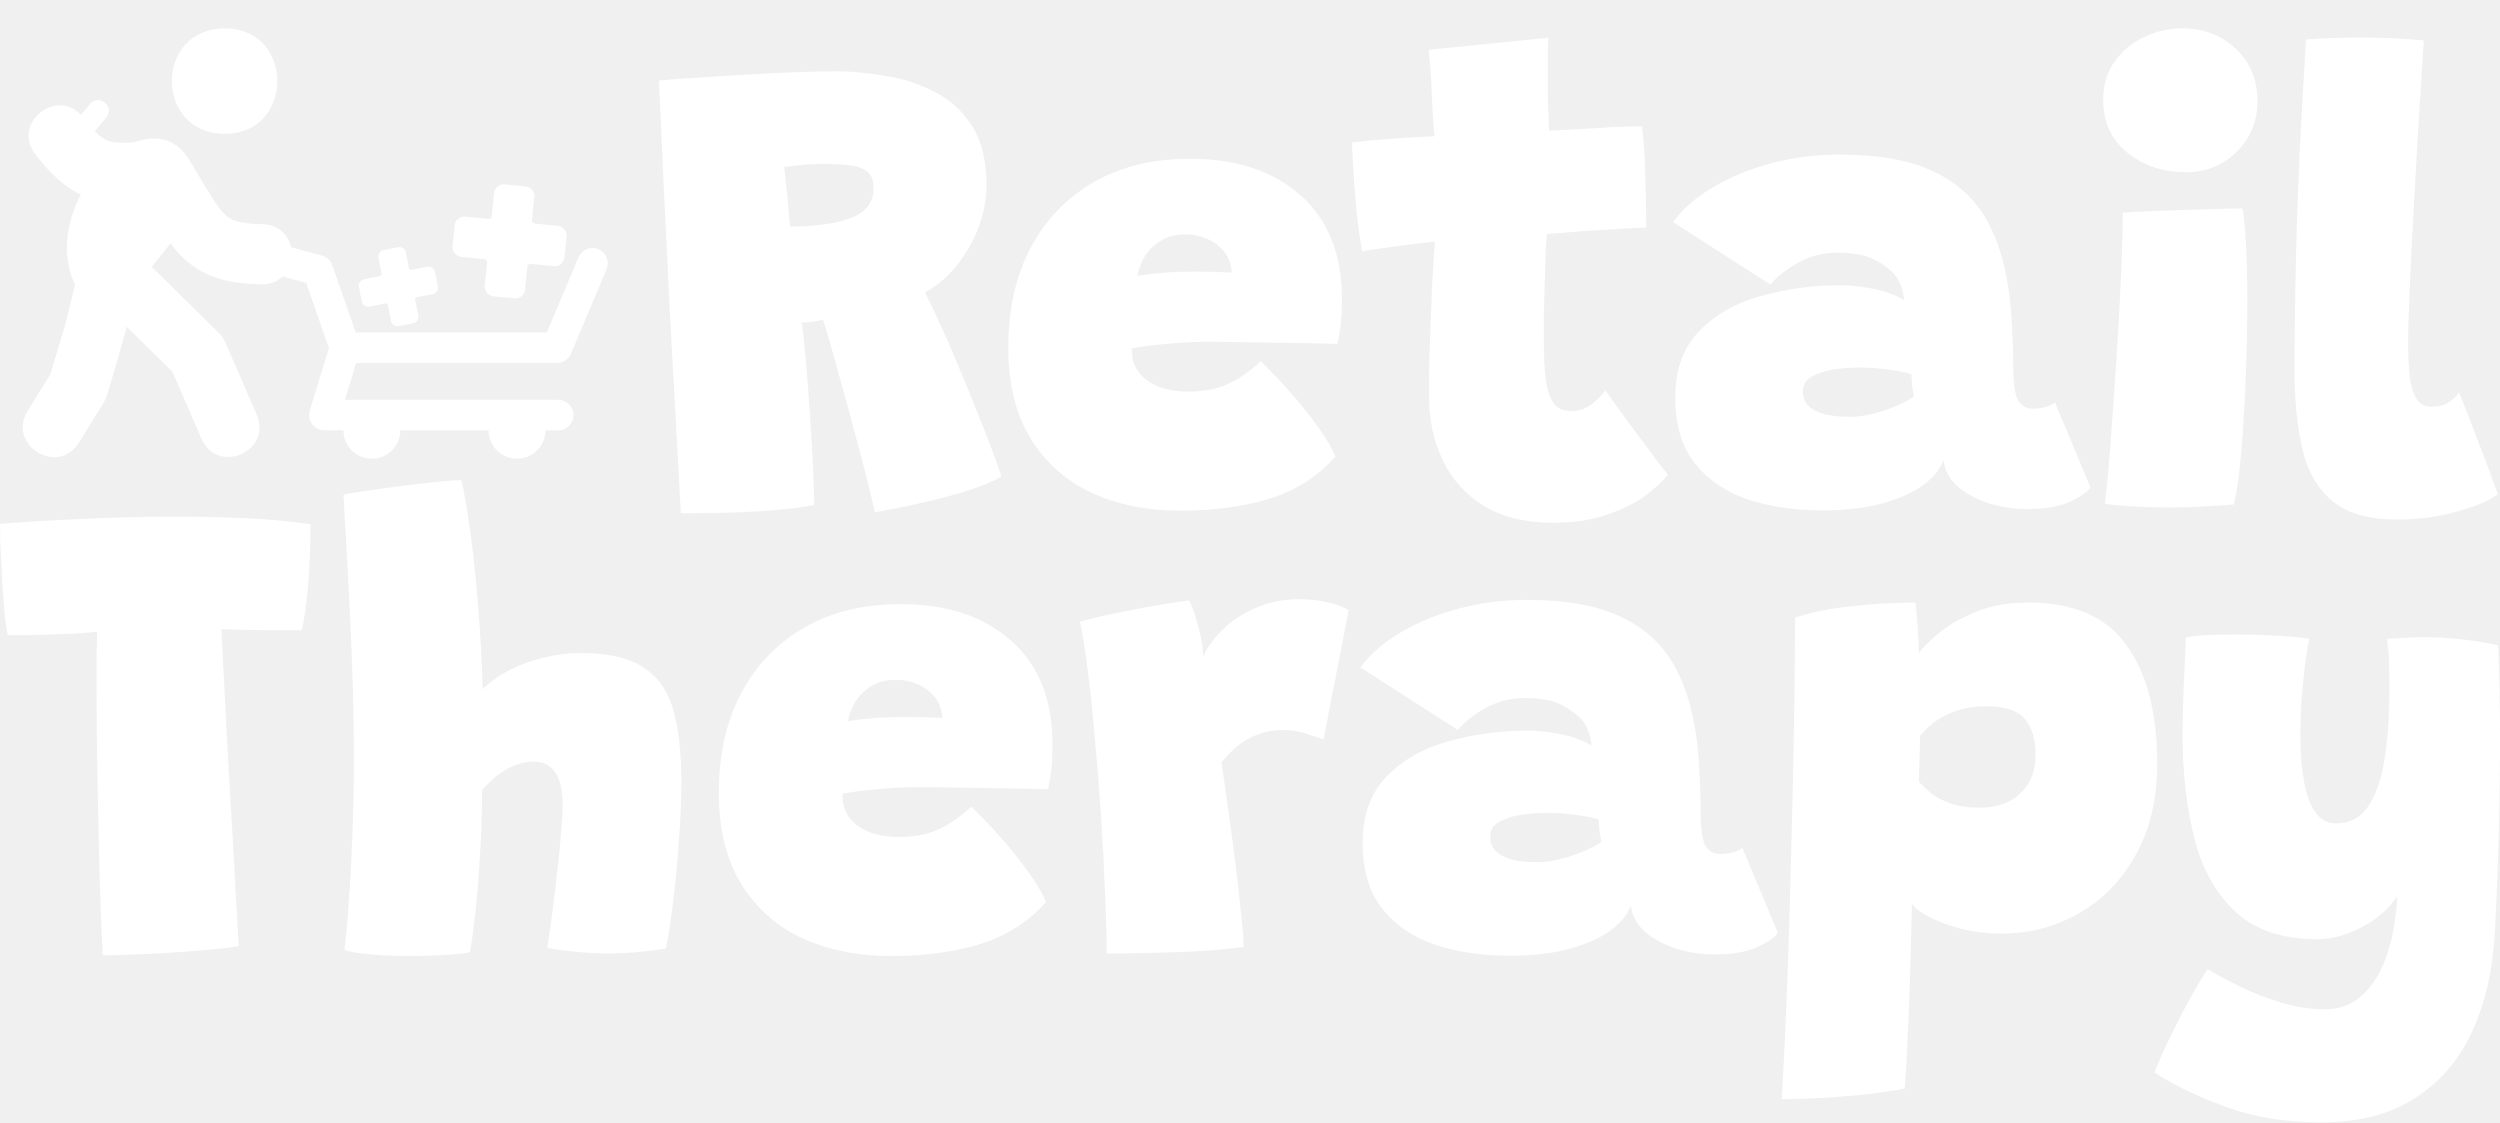
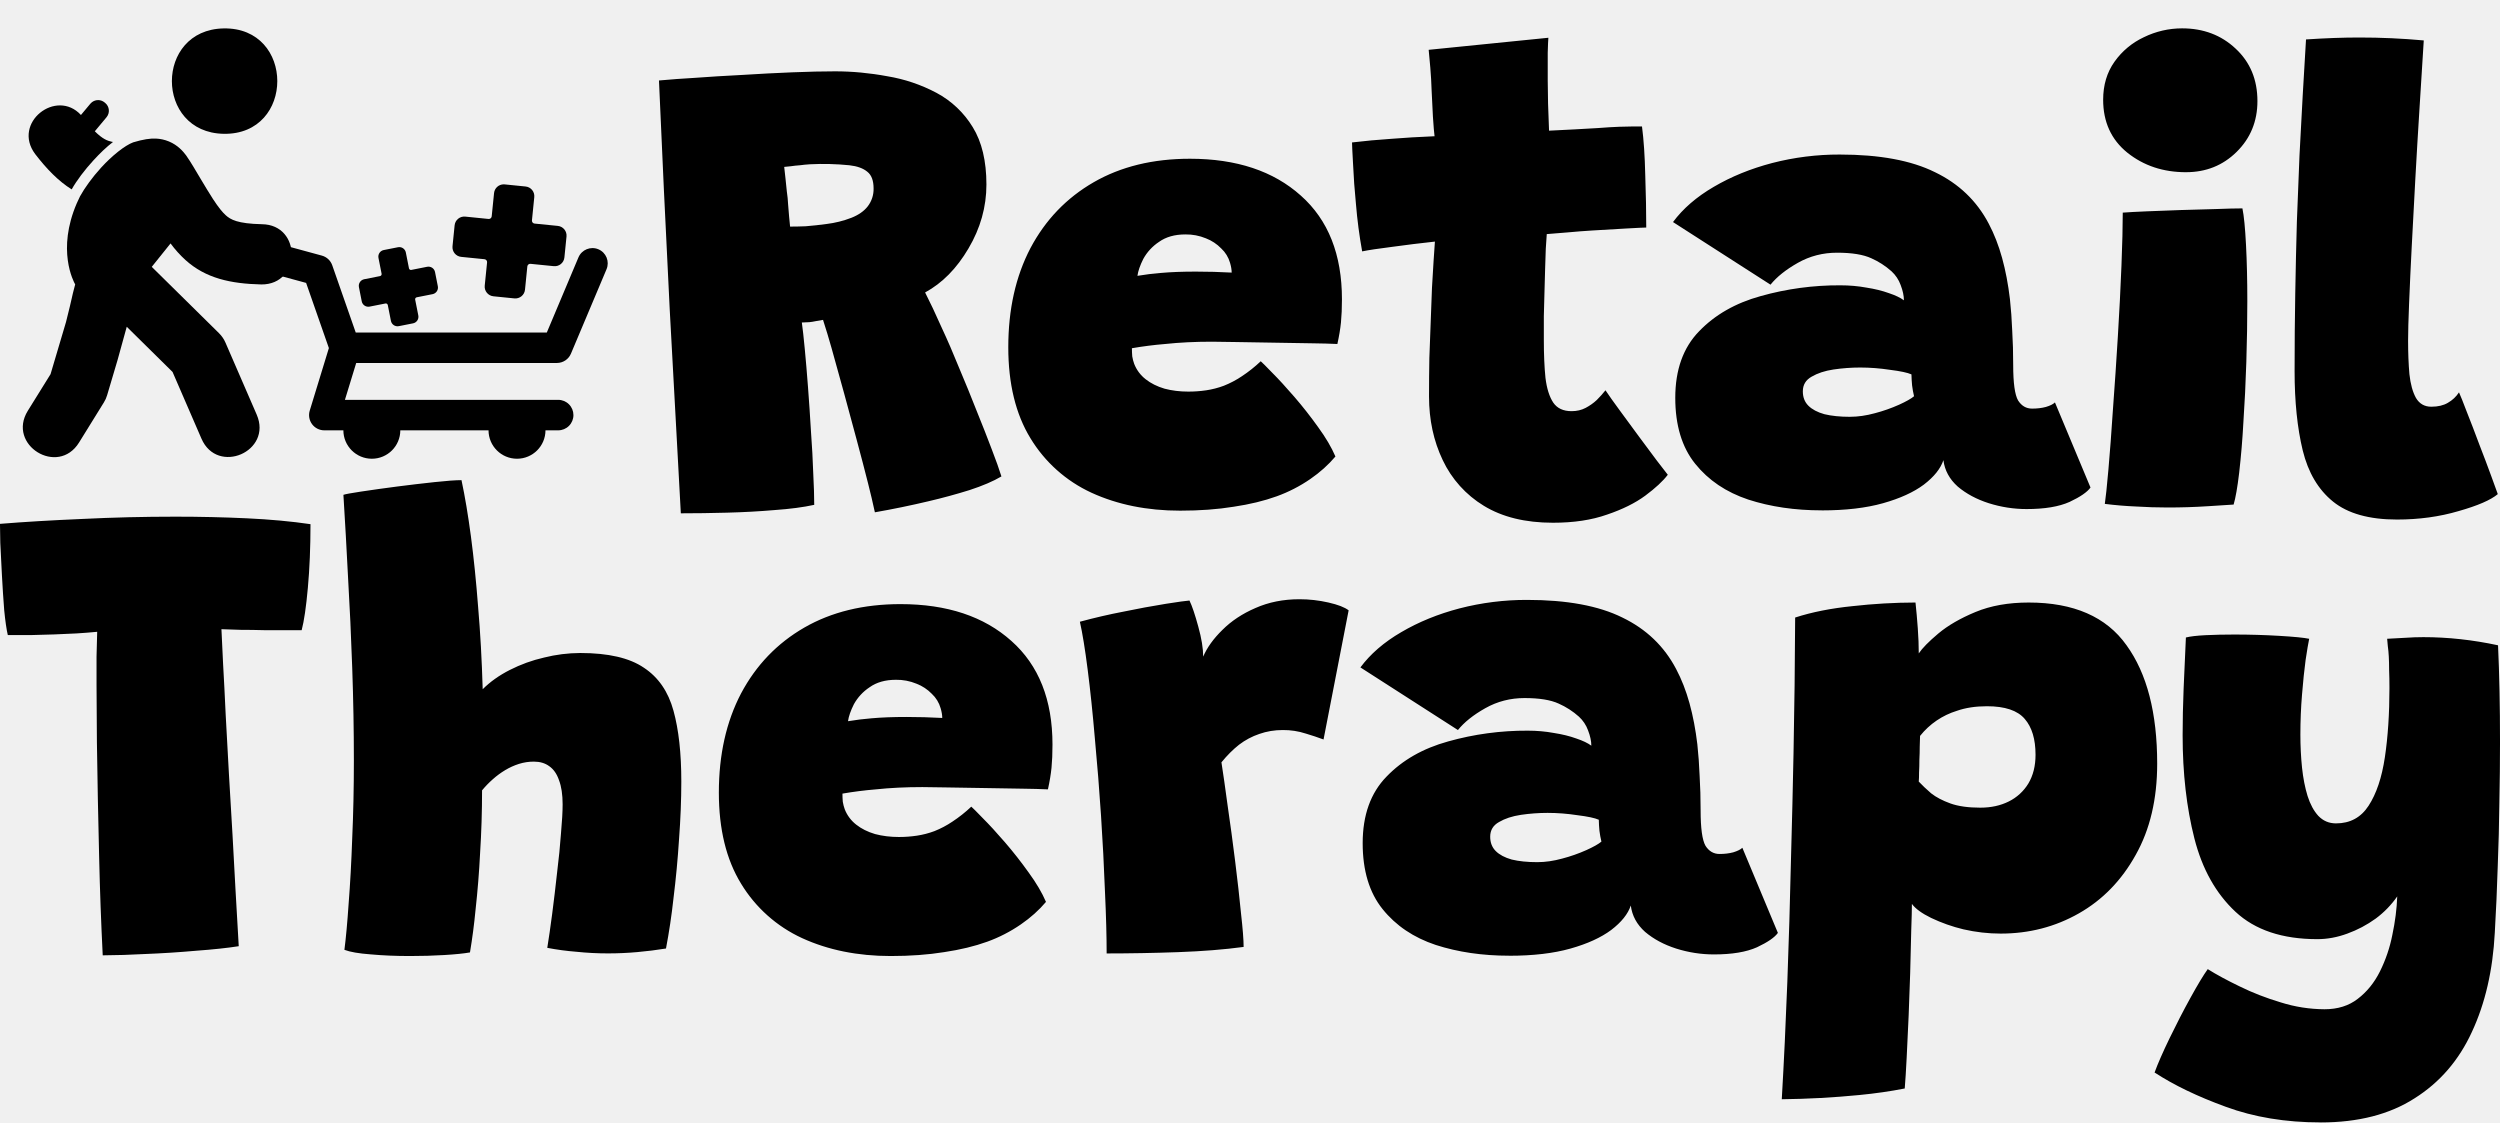
<svg xmlns="http://www.w3.org/2000/svg" width="708.36" height="318.01" version="1.1" viewBox="0 0 187.42 84.139">
-   <g transform="translate(-161.51 -104.88)">
-     <path d="m212.55 143.36q-0.148-2.764-0.367-6.748-0.22-3.986-0.464-8.509l-0.44-9.023a3081.5 3081.5 0 0 0-0.367-8.167 78.729 78.729 0 0 1 2.664-0.196q1.663-0.123 3.57-0.22 1.931-0.122 3.765-0.196 1.834-0.074 3.203-0.074 1.931 0 3.912 0.368a12.055 12.055 0 0 1 3.693 1.246 7.073 7.073 0 0 1 2.714 2.568q1.027 1.661 1.027 4.303 0 2.518-1.345 4.793-1.321 2.249-3.252 3.3 0.562 1.101 1.223 2.592 0.684 1.466 1.345 3.105 0.684 1.614 1.297 3.179 0.635 1.565 1.124 2.861 0.49 1.271 0.733 2.054-0.905 0.538-2.396 1.026-1.491 0.465-3.056 0.832a68.888 68.888 0 0 1-4.035 0.832 60.277 60.277 0 0 0-0.513-2.177q-0.369-1.465-0.856-3.276a548.64 548.64 0 0 0-1.882-6.87 59.047 59.047 0 0 0-0.636-2.103 12.301 12.301 0 0 0-0.562 0.098q-0.221 0.049-0.465 0.074-0.221 0-0.562 0.025 0.097 0.683 0.22 1.98 0.122 1.271 0.244 2.885 0.123 1.615 0.221 3.302 0.122 1.661 0.17 3.13 0.074 1.442 0.074 2.372-1.222 0.269-2.958 0.391-1.712 0.148-3.57 0.196-1.834 0.049-3.471 0.049zm8.193-21.493q0.561 0 1.172-0.025a29.523 29.523 0 0 0 1.565-0.171 7.75 7.75 0 0 0 1.857-0.464q0.808-0.32 1.224-0.856a2.116 2.116 0 0 0 0.44-1.345q0-0.881-0.465-1.247-0.465-0.391-1.345-0.49a19.682 19.682 0 0 0-2.958-0.074 11.071 11.071 0 0 0-0.759 0.074 8.611 8.611 0 0 0-0.684 0.074q-0.294 0.025-0.49 0.049 0.049 0.416 0.098 0.88l0.098 0.953q0.074 0.49 0.097 0.979 0.049 0.464 0.074 0.904 0.048 0.415 0.074 0.758m40.881 17.238q-0.782 0.929-1.882 1.688a11.071 11.071 0 0 1-2.519 1.295q-1.417 0.513-3.227 0.782-1.811 0.295-4.01 0.294-3.716 0-6.651-1.346a10.456 10.456 0 0 1-4.572-4.083q-1.661-2.714-1.662-6.822 0-4.254 1.662-7.433 1.688-3.179 4.743-4.939 3.056-1.76 7.214-1.76 5.233 0 8.313 2.763 3.082 2.737 3.082 7.774 0 0.978-0.074 1.737-0.074 0.733-0.269 1.614a51.666 51.666 0 0 0-1.736-0.049 779.91 779.91 0 0 0-2.958-0.049q-1.614-0.025-2.958-0.049a120.55 120.55 0 0 0-1.76-0.025q-1.882 0-3.497 0.172a28.293 28.293 0 0 0-2.494 0.317q0 0.295 0.025 0.611 0.049 0.295 0.146 0.562a2.706 2.706 0 0 0 0.856 1.15q0.587 0.464 1.417 0.709 0.833 0.221 1.785 0.22 0.686 0 1.346-0.098a6.52 6.52 0 0 0 1.32-0.342 7.135 7.135 0 0 0 1.345-0.709 10.21 10.21 0 0 0 1.418-1.126q0.148 0.123 0.856 0.856 0.733 0.734 1.662 1.81 0.93 1.076 1.785 2.273 0.856 1.175 1.297 2.202zm-14.842-13.546a20.912 20.912 0 0 1 1.784-0.219q1.102-0.098 2.593-0.098a47.975 47.975 0 0 1 2.689 0.074q0-0.32-0.123-0.734a2.337 2.337 0 0 0-0.659-1.075 3.198 3.198 0 0 0-1.149-0.759 3.875 3.875 0 0 0-1.54-0.293q-1.198 0-1.98 0.562a3.617 3.617 0 0 0-1.174 1.272q-0.368 0.733-0.44 1.271m39.758 14.915q-0.54 0.711-1.688 1.565-1.126 0.83-2.861 1.418-1.734 0.613-4.059 0.611-3.105 0-5.183-1.271a7.996 7.996 0 0 1-3.08-3.424q-1.027-2.151-1.027-4.768-1e-3 -1.443 0.025-2.886a815.58 815.58 0 0 1 0.196-5.256q0.074-1.174 0.123-2.054 0.071-0.88 0.097-1.418-1.591 0.172-3.179 0.391-1.566 0.197-2.275 0.343a36.904 36.904 0 0 1-0.465-3.545 55.356 55.356 0 0 1-0.22-3.057q-0.074-1.295-0.074-1.565 1.444-0.172 2.91-0.269 1.491-0.122 3.277-0.196-0.049-0.342-0.123-1.466a121.78 121.78 0 0 0-0.098-1.98q-0.025-0.83-0.097-1.688-0.074-0.88-0.123-1.345l8.974-0.904q-0.025 0.244-0.049 1.124v2.102q0 0.757 0.025 1.71 0.026 0.955 0.074 2.03 0.856-0.049 1.931-0.098 1.101-0.071 1.712-0.097 0.953-0.074 1.614-0.098 0.684-0.025 1.1-0.025h0.611q0.196 1.493 0.245 3.668 0.074 2.177 0.074 3.912-0.245 0-1.541 0.074t-2.518 0.148q-0.83 0.049-1.882 0.146-1.028 0.074-1.517 0.123-0.025 0.439-0.074 1.1-0.025 0.661-0.049 1.491l-0.048 1.736-0.049 1.834v1.76q0 1.663 0.123 2.861 0.148 1.199 0.587 1.857 0.44 0.636 1.369 0.636 0.587 0 1.052-0.244 0.465-0.246 0.832-0.587a8.611 8.611 0 0 0 0.659-0.734q0.391 0.587 1.076 1.517l1.418 1.931q0.758 1.001 1.345 1.808 0.61 0.784 0.832 1.076zm11.54 2.666q-3.008 0-5.501-0.807-2.495-0.832-3.986-2.69-1.491-1.859-1.49-4.939 0-3.153 1.784-4.987 1.786-1.859 4.622-2.641a21.65 21.65 0 0 1 5.966-0.807q1.028 0 1.956 0.171 0.953 0.148 1.688 0.416 0.733 0.244 1.124 0.538 0-0.514-0.245-1.149a2.583 2.583 0 0 0-0.684-1.027 5.782 5.782 0 0 0-1.516-0.978q-0.904-0.416-2.567-0.416-1.591 0-2.935 0.758-1.343 0.759-2.054 1.639l-7.309-4.694q1.124-1.516 3.056-2.641 1.956-1.149 4.377-1.785a20.051 20.051 0 0 1 5.062-0.636q4.475 0 7.14 1.321 2.688 1.295 4.035 3.863 0.609 1.15 1.001 2.567 0.391 1.42 0.587 3.082 0.123 1.124 0.172 2.372 0.074 1.222 0.073 2.567 0 2.03 0.367 2.664 0.391 0.613 1.052 0.611 0.562 0 1.027-0.123 0.488-0.145 0.684-0.341l2.666 6.381q-0.368 0.514-1.565 1.076-1.199 0.539-3.228 0.538-1.442 0-2.837-0.44-1.369-0.439-2.322-1.246-0.929-0.83-1.076-1.98-0.317 0.953-1.466 1.833-1.149 0.856-3.057 1.394-1.908 0.538-4.597 0.539m2.128-7.018q0.88 0 1.857-0.268a11.686 11.686 0 0 0 1.81-0.636q0.807-0.367 1.124-0.636a7.381 7.381 0 0 1-0.146-0.807 11.071 11.071 0 0 1-0.049-0.832q-0.439-0.196-1.613-0.342a14.762 14.762 0 0 0-2.227-0.172q-1.001 0-2.004 0.148-0.978 0.148-1.639 0.538-0.659 0.368-0.659 1.101 0 0.662 0.415 1.075 0.416 0.417 1.198 0.636 0.808 0.197 1.931 0.197m28.755 6.578q-0.442 0.025-1.907 0.123a45.515 45.515 0 0 1-3.082 0.097q-1.126 0-2.324-0.074a28.293 28.293 0 0 1-2.347-0.196q0.098-0.635 0.269-2.567 0.171-1.931 0.342-4.548 0.197-2.639 0.367-5.452 0.172-2.812 0.269-5.282 0.098-2.469 0.098-3.986 0.635-0.049 1.808-0.098 1.198-0.048 2.568-0.097a164.84 164.84 0 0 1 2.615-0.074q1.247-0.049 1.98-0.049 0.172 0.833 0.269 2.74 0.098 1.882 0.098 4.206 0 2.202-0.074 4.572-0.074 2.347-0.221 4.523a62.737 62.737 0 0 1-0.317 3.79q-0.196 1.639-0.415 2.372m-3.57-24.915q-2.567 0-4.401-1.468-1.808-1.466-1.81-3.961 0-1.662 0.856-2.861a5.597 5.597 0 0 1 2.2-1.833 6.52 6.52 0 0 1 2.861-0.662q2.396 0 4.01 1.516 1.639 1.517 1.639 3.936 0 2.275-1.565 3.815-1.541 1.517-3.79 1.517m23.375 24.133q-0.784 0.661-2.934 1.272-2.153 0.635-4.622 0.635-3.13 0-4.793-1.345-1.663-1.345-2.275-3.838-0.61-2.518-0.61-5.942 0-3.008 0.049-5.795 0.048-2.812 0.122-5.404 0.098-2.592 0.196-4.964 0.122-2.396 0.245-4.572 0.122-2.177 0.244-4.133 2.177-0.145 3.986-0.145a52.896 52.896 0 0 1 4.842 0.219q-0.148 2.396-0.319 5.087a638.44 638.44 0 0 0-0.317 5.355q-0.148 2.664-0.269 5.061a387.49 387.49 0 0 0-0.196 4.23q-0.074 1.81-0.074 2.763 0 1.394 0.098 2.518 0.123 1.124 0.49 1.785 0.391 0.661 1.149 0.661 0.758 0 1.247-0.294 0.513-0.293 0.832-0.782 0.17 0.369 0.587 1.468 0.439 1.1 0.929 2.421 0.513 1.32 0.905 2.396 0.391 1.052 0.488 1.345m-186.67 10.566q-0.148-0.637-0.269-1.859-0.098-1.247-0.171-2.616a292.77 292.77 0 0 1-0.123-2.446q-0.023-1.075-0.023-1.417 2.712-0.221 6.162-0.368 3.447-0.171 6.993-0.171 2.738 0 5.355 0.123 2.616 0.122 4.768 0.44 0 2.591-0.197 4.767-0.194 2.153-0.464 3.179h-2.837q-0.88-0.025-1.734-0.025-0.832-0.025-1.444-0.048 0.049 0.905 0.123 2.592 0.098 1.687 0.196 3.838 0.122 2.128 0.245 4.475 0.148 2.322 0.268 4.548 0.123 2.225 0.221 4.059 0.097 1.808 0.17 2.958 0.073 1.15 0.074 1.295-1.247 0.197-3.203 0.342a77.499 77.499 0 0 1-3.863 0.246 63.967 63.967 0 0 1-3.131 0.097 268.17 268.17 0 0 1-0.268-7.335l-0.098-4.401a426.86 426.86 0 0 1-0.098-8.509v-2.153q0.025-1.027 0.049-1.857-0.757 0.074-1.565 0.123-0.807 0.025-1.662 0.074l-1.712 0.048zm34.647 23.791q-0.684 0.122-1.931 0.196-1.222 0.074-2.567 0.074-1.588 0-2.934-0.123-1.346-0.098-1.98-0.342 0.171-1.321 0.317-3.473 0.172-2.176 0.269-4.914 0.123-2.763 0.123-5.794 0-3.4-0.123-6.945a281.7 281.7 0 0 0-0.319-6.895 537.57 537.57 0 0 0-0.342-6.089q0.197-0.074 1.32-0.244a131.62 131.62 0 0 1 5.502-0.709q1.369-0.148 2.03-0.148 0.391 1.833 0.709 4.23 0.317 2.397 0.538 5.281 0.246 2.86 0.343 6.163 0.83-0.832 2.03-1.443a11.071 11.071 0 0 1 2.566-0.93 11.317 11.317 0 0 1 2.715-0.342q3.154 0 4.768 1.1 1.636 1.076 2.224 3.228 0.587 2.127 0.587 5.306 0 2.03-0.171 4.329a73.808 73.808 0 0 1-0.416 4.425 47.975 47.975 0 0 1-0.562 3.765q-1.052 0.172-2.151 0.269-1.1 0.098-2.201 0.098-1.198 0-2.372-0.123a19.682 19.682 0 0 1-2.176-0.293q0.172-1.053 0.367-2.544 0.197-1.516 0.367-3.08 0.197-1.589 0.294-2.958 0.123-1.369 0.123-2.177 0-1.099-0.271-1.808-0.242-0.71-0.733-1.052-0.464-0.342-1.149-0.342a3.69 3.69 0 0 0-1.124 0.171q-0.539 0.172-1.027 0.465a6.151 6.151 0 0 0-0.929 0.684 7.381 7.381 0 0 0-0.807 0.832q0 2.396-0.148 4.719a70.118 70.118 0 0 1-0.342 4.255 45.515 45.515 0 0 1-0.416 3.179m43.182-3.79q-0.782 0.929-1.882 1.687a11.071 11.071 0 0 1-2.519 1.297q-1.418 0.513-3.228 0.782-1.808 0.293-4.01 0.293-3.716 0-6.65-1.345a10.456 10.456 0 0 1-4.572-4.084q-1.663-2.714-1.663-6.821 0-4.255 1.663-7.434 1.688-3.177 4.743-4.939 3.056-1.759 7.213-1.759 5.232 0 8.313 2.762 3.082 2.738 3.08 7.776 0 0.978-0.074 1.736-0.074 0.734-0.268 1.614a51.666 51.666 0 0 0-1.736-0.049q-1.321-0.025-2.958-0.049-1.614-0.025-2.96-0.048a120.55 120.55 0 0 0-1.759-0.025q-1.883 0-3.497 0.172a28.293 28.293 0 0 0-2.494 0.317q-1e-3 0.293 0.025 0.611 0.049 0.293 0.146 0.562a2.706 2.706 0 0 0 0.855 1.149q0.587 0.465 1.418 0.71 0.83 0.22 1.785 0.22 0.685 0 1.345-0.098a6.52 6.52 0 0 0 1.321-0.342 7.135 7.135 0 0 0 1.345-0.71 10.21 10.21 0 0 0 1.418-1.124q0.148 0.122 0.856 0.856 0.733 0.732 1.662 1.808 0.93 1.078 1.785 2.275 0.856 1.174 1.297 2.201m-14.842-13.546a20.912 20.912 0 0 1 1.784-0.22q1.102-0.098 2.592-0.098a47.975 47.975 0 0 1 2.69 0.074q0-0.317-0.123-0.733a2.337 2.337 0 0 0-0.659-1.076 3.198 3.198 0 0 0-1.149-0.758 3.875 3.875 0 0 0-1.541-0.294q-1.198 0-1.98 0.563a3.617 3.617 0 0 0-1.174 1.271q-0.367 0.733-0.439 1.272m26.626-4.842q0.44-1.026 1.443-2.005 1.003-1.003 2.47-1.637 1.491-0.661 3.3-0.661 1.1 0 2.176 0.245 1.076 0.244 1.516 0.587l-1.882 9.682a20.912 20.912 0 0 0-1.32-0.44 5.413 5.413 0 0 0-1.737-0.268q-0.929 0-1.759 0.293a5.29 5.29 0 0 0-1.517 0.807q-0.684 0.539-1.321 1.32 0.196 1.249 0.465 3.252 0.294 2.005 0.562 4.158 0.269 2.149 0.44 3.912 0.196 1.734 0.196 2.518-2.177 0.294-4.914 0.391-2.737 0.097-5.355 0.098 0-1.907-0.123-4.574a206.66 206.66 0 0 0-0.758-11.517q-0.244-2.86-0.538-5.159-0.295-2.321-0.587-3.618a44.285 44.285 0 0 1 3.276-0.759 71.348 71.348 0 0 1 3.179-0.587q1.395-0.219 1.76-0.244 0.295 0.61 0.661 1.956 0.367 1.32 0.367 2.249m22.936 22.422q-3.006 0-5.502-0.807-2.494-0.83-3.986-2.689-1.491-1.857-1.491-4.939 0-3.154 1.785-4.988 1.785-1.857 4.622-2.641a21.65 21.65 0 0 1 5.966-0.807q1.026 0 1.956 0.172 0.953 0.148 1.687 0.415 0.734 0.246 1.126 0.539 0-0.514-0.246-1.149a2.583 2.583 0 0 0-0.684-1.027 5.782 5.782 0 0 0-1.516-0.978q-0.904-0.417-2.567-0.416-1.588 0-2.934 0.758-1.347 0.758-2.054 1.639l-7.311-4.695q1.126-1.516 3.057-2.64 1.956-1.15 4.376-1.785a20.051 20.051 0 0 1 5.062-0.636q4.475 0 7.14 1.32 2.689 1.297 4.035 3.863 0.61 1.15 1.003 2.568 0.39 1.417 0.587 3.08 0.122 1.124 0.171 2.372 0.074 1.223 0.074 2.567 0 2.03 0.367 2.666 0.391 0.611 1.05 0.611 0.562 0 1.027-0.123 0.488-0.148 0.685-0.342l2.664 6.382q-0.367 0.513-1.565 1.076-1.199 0.538-3.228 0.538-1.442 0-2.836-0.44-1.369-0.439-2.324-1.247-0.929-0.83-1.075-1.98-0.317 0.955-1.468 1.834-1.149 0.856-3.056 1.394-1.908 0.539-4.597 0.538m2.127-7.017q0.88 0 1.857-0.269a11.686 11.686 0 0 0 1.811-0.636q0.807-0.365 1.124-0.635a7.381 7.381 0 0 1-0.148-0.807 11.071 11.071 0 0 1-0.048-0.832q-0.44-0.197-1.614-0.342a14.762 14.762 0 0 0-2.225-0.172q-1.001 0-2.005 0.148-0.978 0.148-1.637 0.538-0.661 0.368-0.661 1.1 0 0.661 0.416 1.076t1.198 0.636q0.806 0.196 1.931 0.196m18.314 17.776q0.244-4.206 0.416-8.778 0.17-4.574 0.268-8.973 0.123-4.426 0.197-8.193a647.05 647.05 0 0 0 0.122-10.171q1.882-0.611 4.303-0.855a43.055 43.055 0 0 1 4.719-0.271q0.098 0.907 0.172 1.933 0.073 1.003 0.073 1.882 0.391-0.586 1.466-1.491 1.078-0.904 2.788-1.614 1.712-0.709 3.986-0.709 5.062 0 7.335 3.203 2.299 3.177 2.299 8.876 0 3.986-1.614 6.846-1.588 2.861-4.255 4.377-2.664 1.517-5.868 1.517-1.393 0-2.788-0.319a12.301 12.301 0 0 1-2.421-0.855q-1.05-0.514-1.443-1.052 0 0.636-0.049 1.98a281.7 281.7 0 0 1-0.194 6.382q-0.074 1.71-0.148 3.154-0.074 1.466-0.146 2.322-1.613 0.317-3.399 0.49a67.658 67.658 0 0 1-5.819 0.317m14.891-21.86q1.197 0 2.127-0.464a3.567 3.567 0 0 0 1.468-1.346q0.538-0.904 0.538-2.151 0-1.76-0.807-2.689-0.807-0.953-2.837-0.953-1.271 0-2.25 0.342a5.659 5.659 0 0 0-2.763 1.882q1e-3 0.319-0.025 0.807 1e-3 0.465-0.025 0.978 1e-3 0.514-0.025 0.955 1e-3 0.44-0.023 0.684 0.391 0.416 0.929 0.881 0.562 0.44 1.443 0.758 0.881 0.317 2.25 0.317m25.502 23.595q-3.936 0-7.115-1.174-3.155-1.148-5.33-2.567 0.367-1.003 1.124-2.567 0.758-1.565 1.565-3.032 0.808-1.468 1.297-2.151 0.979 0.613 2.396 1.297 1.442 0.709 3.08 1.198a11.071 11.071 0 0 0 3.277 0.513q1.491 0 2.494-0.782 1.027-0.781 1.663-2.054a10.825 10.825 0 0 0 0.929-2.738q0.317-1.491 0.367-2.885a7.135 7.135 0 0 1-1.614 1.662 8.611 8.611 0 0 1-2.127 1.126q-1.126 0.416-2.25 0.416-3.936 0-6.137-2.054-2.201-2.054-3.08-5.501-0.881-3.473-0.881-7.726 0-1.663 0.074-3.497 0.074-1.834 0.171-3.838 0.49-0.123 1.468-0.172 1.003-0.049 2.176-0.049 1.71 1e-3 3.35 0.098 1.661 0.098 2.249 0.221-0.098 0.464-0.268 1.588-0.148 1.101-0.269 2.592-0.123 1.466-0.123 3.008 0 1.272 0.123 2.47 0.123 1.174 0.416 2.127 0.294 0.93 0.807 1.492 0.539 0.561 1.32 0.562 1.589 0 2.446-1.321 0.88-1.345 1.223-3.642 0.342-2.298 0.342-5.184 0-0.758-0.025-1.345 0-0.587-0.025-1.027a8.611 8.611 0 0 0-0.074-0.782 17.222 17.222 0 0 0-0.048-0.539 44.285 44.285 0 0 1 1.369-0.074q0.685-0.048 1.346-0.048 2.763 0 5.598 0.611 0.148 3.228 0.148 7.261 0 2.177-0.049 4.548-0.025 2.348-0.123 4.793-0.074 2.446-0.219 4.939-0.221 4.232-1.712 7.434-1.466 3.202-4.303 4.988-2.812 1.808-7.043 1.808" fill="#fff" stroke-width="1.23" />
-     <g transform="matrix(1.1419 0 0 1.1419 -23.164 -19.765)">
-       <path d="m176.4 111.02c4.701-0.092 4.706 7.005 5e-3 6.92-4.527-0.082-4.532-6.831-5e-3 -6.92m-4.42 7.231c0.252 0.012 0.539 0.065 0.837 0.188 0.59 0.246 0.941 0.663 1.126 0.913 0.332 0.475 0.619 0.98 0.916 1.479 0.328 0.55 0.595 0.996 0.852 1.394 0.36 0.551 0.615 0.861 0.837 1.06 0.315 0.283 0.763 0.551 2.369 0.587 2.632 0.027 2.596 3.977-0.037 3.955-2.021-0.048-3.647-0.403-4.977-1.602-0.363-0.33-0.692-0.696-0.982-1.091l-1.234 1.538 1.17 1.155 2.005 1.977 1.239 1.224c0.18 0.177 0.324 0.388 0.424 0.62l2.052 4.73c1.046 2.417-2.582 3.989-3.629 1.572l-1.897-4.377-3.008-2.967-0.603 2.182-0.685 2.308c-0.049 0.171-0.121 0.33-0.215 0.48l-1.63 2.632c-1.39 2.239-4.752 0.154-3.362-2.088l1.492-2.402 1.014-3.42c0.48-1.896 0.317-1.402 0.603-2.473-0.119-0.207-1.365-2.534 0.389-5.931 0.378-0.736 0.85-1.419 1.405-2.032 0.442-0.48 1.129-1.111 1.968-1.351 0.668-0.205 1.164-0.282 1.56-0.26z" fill="#fff" fill-rule="evenodd" stroke-width="1.23" />
-       <path d="m186.92 125.57 0.935-0.185c0.238-0.047 0.469 0.108 0.516 0.346l0.205 1.039c0.014 0.071 0.083 0.117 0.154 0.103l1.039-0.205c0.238-0.047 0.469 0.108 0.516 0.346l0.185 0.935c0.047 0.238-0.108 0.469-0.346 0.516l-1.039 0.205c-0.071 0.014-0.117 0.083-0.103 0.154l0.206 1.04c0.047 0.238-0.108 0.469-0.346 0.516l-0.935 0.185c-0.238 0.047-0.469-0.108-0.516-0.346l-0.206-1.04c-0.014-0.071-0.083-0.117-0.154-0.103l-1.04 0.206c-0.238 0.047-0.469-0.108-0.516-0.346l-0.185-0.935c-0.047-0.238 0.108-0.469 0.346-0.516l1.04-0.206c0.071-0.014 0.117-0.083 0.103-0.154l-0.205-1.039c-0.047-0.238 0.108-0.469 0.346-0.516z" fill="#fff" stroke-width=".209" />
-       <path d="m194.86 121.26 1.375 0.138c0.35 0.035 0.606 0.348 0.57 0.698l-0.154 1.528c-0.01 0.104 0.066 0.197 0.17 0.208l1.528 0.154c0.35 0.035 0.606 0.348 0.57 0.698l-0.138 1.375c-0.035 0.35-0.348 0.606-0.698 0.57l-1.528-0.154c-0.104-0.01-0.197 0.066-0.208 0.17l-0.154 1.529c-0.035 0.35-0.348 0.606-0.698 0.57l-1.375-0.138c-0.35-0.035-0.606-0.348-0.57-0.698l0.154-1.529c0.01-0.104-0.066-0.197-0.17-0.208l-1.529-0.154c-0.35-0.035-0.606-0.348-0.57-0.698l0.138-1.375c0.035-0.35 0.348-0.606 0.698-0.57l1.529 0.154c0.104 0.01 0.197-0.066 0.208-0.17l0.154-1.528c0.035-0.35 0.348-0.606 0.698-0.57z" fill="#fff" stroke-width=".304" />
-       <path d="m179.33 126.01 3.265 0.889 1.776 5.084h13.919l2.335-5.543" fill="none" stroke="#fff" stroke-linecap="round" stroke-linejoin="round" stroke-width="2" style="paint-order:stroke fill markers" />
-       <path d="m184.37 131.99-1.352 4.415h15.355" fill="none" stroke="#fff" stroke-linecap="round" stroke-linejoin="round" stroke-width="2" style="paint-order:stroke fill markers" />
-       <path d="m184.27 137.4c-9e-5 1.033 0.837 1.87 1.87 1.87 1.032-1.1e-4 1.869-0.837 1.869-1.87-1.3e-4 -0.175-3.739-0.175-3.739 0z" fill="#fff" stop-color="#000000" stroke-linecap="round" stroke-linejoin="round" stroke-width="1.36" style="-inkscape-stroke:none;font-variation-settings:normal;paint-order:stroke fill markers" />
-       <path d="m193.8 137.4c-9e-5 1.033 0.837 1.87 1.87 1.87 1.032-1.1e-4 1.869-0.837 1.869-1.87-1.3e-4 -0.175-3.739-0.175-3.739 0z" fill="#fff" stop-color="#000000" stroke-linecap="round" stroke-linejoin="round" stroke-width="1.36" style="-inkscape-stroke:none;font-variation-settings:normal;paint-order:stroke fill markers" />
-       <path d="m170.42 118.51c-0.658 0.035-1.058 0.013-1.35-0.048-0.414-0.087-0.895-0.29-1.873-1.565-1.577-2.108-4.742 0.255-3.169 2.366 1.233 1.602 2.48 2.704 4.233 3.069 0.481 0.098 0.97 0.147 1.46 0.147" fill="#fff" fill-rule="evenodd" stroke-width="1.23" />
-       <rect transform="rotate(39.847)" x="203.02" y="-19.055" width="1.384" height="2.844" ry=".664" fill="#fff" style="-inkscape-stroke:none;font-variation-settings:normal;paint-order:stroke fill markers" />
-     </g>
+   <g transform="translate(-161.51,-104.88)">
+     <path d="m212.55 143.36q-0.148-2.764-0.367-6.748-0.22-3.986-0.464-8.509l-0.44-9.023a3081.5 3081.5 0 0 0-0.367-8.167 78.729 78.729 0 0 1 2.664-0.196q1.663-0.123 3.57-0.22 1.931-0.122 3.765-0.196 1.834-0.074 3.203-0.074 1.931 0 3.912 0.368a12.055 12.055 0 0 1 3.693 1.246 7.073 7.073 0 0 1 2.714 2.568q1.027 1.661 1.027 4.303 0 2.518-1.345 4.793-1.321 2.249-3.252 3.3 0.562 1.101 1.223 2.592 0.684 1.466 1.345 3.105 0.684 1.614 1.297 3.179 0.635 1.565 1.124 2.861 0.49 1.271 0.733 2.054-0.905 0.538-2.396 1.026-1.491 0.465-3.056 0.832a68.888 68.888 0 0 1-4.035 0.832 60.277 60.277 0 0 0-0.513-2.177q-0.369-1.465-0.856-3.276a548.64 548.64 0 0 0-1.882-6.87 59.047 59.047 0 0 0-0.636-2.103 12.301 12.301 0 0 0-0.562 0.098q-0.221 0.049-0.465 0.074-0.221 0-0.562 0.025 0.097 0.683 0.22 1.98 0.122 1.271 0.244 2.885 0.123 1.615 0.221 3.302 0.122 1.661 0.17 3.13 0.074 1.442 0.074 2.372-1.222 0.269-2.958 0.391-1.712 0.148-3.57 0.196-1.834 0.049-3.471 0.049zm8.193-21.493q0.561 0 1.172-0.025a29.523 29.523 0 0 0 1.565-0.171 7.75 7.75 0 0 0 1.857-0.464q0.808-0.32 1.224-0.856a2.116 2.116 0 0 0 0.44-1.345q0-0.881-0.465-1.247-0.465-0.391-1.345-0.49a19.682 19.682 0 0 0-2.958-0.074 11.071 11.071 0 0 0-0.759 0.074 8.611 8.611 0 0 0-0.684 0.074q-0.294 0.025-0.49 0.049 0.049 0.416 0.098 0.88l0.098 0.953q0.074 0.49 0.097 0.979 0.049 0.464 0.074 0.904 0.048 0.415 0.074 0.758m40.881 17.238q-0.782 0.929-1.882 1.688a11.071 11.071 0 0 1-2.519 1.295q-1.417 0.513-3.227 0.782-1.811 0.295-4.01 0.294-3.716 0-6.651-1.346a10.456 10.456 0 0 1-4.572-4.083q-1.661-2.714-1.662-6.822 0-4.254 1.662-7.433 1.688-3.179 4.743-4.939 3.056-1.76 7.214-1.76 5.233 0 8.313 2.763 3.082 2.737 3.082 7.774 0 0.978-0.074 1.737-0.074 0.733-0.269 1.614a51.666 51.666 0 0 0-1.736-0.049 779.91 779.91 0 0 0-2.958-0.049q-1.614-0.025-2.958-0.049a120.55 120.55 0 0 0-1.76-0.025q-1.882 0-3.497 0.172a28.293 28.293 0 0 0-2.494 0.317q0 0.295 0.025 0.611 0.049 0.295 0.146 0.562a2.706 2.706 0 0 0 0.856 1.15q0.587 0.464 1.417 0.709 0.833 0.221 1.785 0.22 0.686 0 1.346-0.098a6.52 6.52 0 0 0 1.32-0.342 7.135 7.135 0 0 0 1.345-0.709 10.21 10.21 0 0 0 1.418-1.126q0.148 0.123 0.856 0.856 0.733 0.734 1.662 1.81 0.93 1.076 1.785 2.273 0.856 1.175 1.297 2.202zm-14.842-13.546a20.912 20.912 0 0 1 1.784-0.219q1.102-0.098 2.593-0.098a47.975 47.975 0 0 1 2.689 0.074q0-0.32-0.123-0.734a2.337 2.337 0 0 0-0.659-1.075 3.198 3.198 0 0 0-1.149-0.759 3.875 3.875 0 0 0-1.54-0.293q-1.198 0-1.98 0.562a3.617 3.617 0 0 0-1.174 1.272q-0.368 0.733-0.44 1.271m39.758 14.915q-0.54 0.711-1.688 1.565-1.126 0.83-2.861 1.418-1.734 0.613-4.059 0.611-3.105 0-5.183-1.271a7.996 7.996 0 0 1-3.08-3.424q-1.027-2.151-1.027-4.768-1e-3 -1.443 0.025-2.886a815.58 815.58 0 0 1 0.196-5.256q0.074-1.174 0.123-2.054 0.071-0.88 0.097-1.418-1.591 0.172-3.179 0.391-1.566 0.197-2.275 0.343a36.904 36.904 0 0 1-0.465-3.545 55.356 55.356 0 0 1-0.22-3.057q-0.074-1.295-0.074-1.565 1.444-0.172 2.91-0.269 1.491-0.122 3.277-0.196-0.049-0.342-0.123-1.466a121.78 121.78 0 0 0-0.098-1.98q-0.025-0.83-0.097-1.688-0.074-0.88-0.123-1.345l8.974-0.904q-0.025 0.244-0.049 1.124v2.102q0 0.757 0.025 1.71 0.026 0.955 0.074 2.03 0.856-0.049 1.931-0.098 1.101-0.071 1.712-0.097 0.953-0.074 1.614-0.098 0.684-0.025 1.1-0.025h0.611q0.196 1.493 0.245 3.668 0.074 2.177 0.074 3.912-0.245 0-1.541 0.074t-2.518 0.148q-0.83 0.049-1.882 0.146-1.028 0.074-1.517 0.123-0.025 0.439-0.074 1.1-0.025 0.661-0.049 1.491l-0.048 1.736-0.049 1.834v1.76q0 1.663 0.123 2.861 0.148 1.199 0.587 1.857 0.44 0.636 1.369 0.636 0.587 0 1.052-0.244 0.465-0.246 0.832-0.587a8.611 8.611 0 0 0 0.659-0.734q0.391 0.587 1.076 1.517l1.418 1.931q0.758 1.001 1.345 1.808 0.61 0.784 0.832 1.076zm11.54 2.666q-3.008 0-5.501-0.807-2.495-0.832-3.986-2.69-1.491-1.859-1.49-4.939 0-3.153 1.784-4.987 1.786-1.859 4.622-2.641a21.65 21.65 0 0 1 5.966-0.807q1.028 0 1.956 0.171 0.953 0.148 1.688 0.416 0.733 0.244 1.124 0.538 0-0.514-0.245-1.149a2.583 2.583 0 0 0-0.684-1.027 5.782 5.782 0 0 0-1.516-0.978q-0.904-0.416-2.567-0.416-1.591 0-2.935 0.758-1.343 0.759-2.054 1.639l-7.309-4.694q1.124-1.516 3.056-2.641 1.956-1.149 4.377-1.785a20.051 20.051 0 0 1 5.062-0.636q4.475 0 7.14 1.321 2.688 1.295 4.035 3.863 0.609 1.15 1.001 2.567 0.391 1.42 0.587 3.082 0.123 1.124 0.172 2.372 0.074 1.222 0.073 2.567 0 2.03 0.367 2.664 0.391 0.613 1.052 0.611 0.562 0 1.027-0.123 0.488-0.145 0.684-0.341l2.666 6.381q-0.368 0.514-1.565 1.076-1.199 0.539-3.228 0.538-1.442 0-2.837-0.44-1.369-0.439-2.322-1.246-0.929-0.83-1.076-1.98-0.317 0.953-1.466 1.833-1.149 0.856-3.057 1.394-1.908 0.538-4.597 0.539m2.128-7.018q0.88 0 1.857-0.268a11.686 11.686 0 0 0 1.81-0.636q0.807-0.367 1.124-0.636a7.381 7.381 0 0 1-0.146-0.807 11.071 11.071 0 0 1-0.049-0.832q-0.439-0.196-1.613-0.342a14.762 14.762 0 0 0-2.227-0.172q-1.001 0-2.004 0.148-0.978 0.148-1.639 0.538-0.659 0.368-0.659 1.101 0 0.662 0.415 1.075 0.416 0.417 1.198 0.636 0.808 0.197 1.931 0.197m28.755 6.578q-0.442 0.025-1.907 0.123a45.515 45.515 0 0 1-3.082 0.097q-1.126 0-2.324-0.074a28.293 28.293 0 0 1-2.347-0.196q0.098-0.635 0.269-2.567 0.171-1.931 0.342-4.548 0.197-2.639 0.367-5.452 0.172-2.812 0.269-5.282 0.098-2.469 0.098-3.986 0.635-0.049 1.808-0.098 1.198-0.048 2.568-0.097a164.84 164.84 0 0 1 2.615-0.074q1.247-0.049 1.98-0.049 0.172 0.833 0.269 2.74 0.098 1.882 0.098 4.206 0 2.202-0.074 4.572-0.074 2.347-0.221 4.523a62.737 62.737 0 0 1-0.317 3.79q-0.196 1.639-0.415 2.372m-3.57-24.915q-2.567 0-4.401-1.468-1.808-1.466-1.81-3.961 0-1.662 0.856-2.861a5.597 5.597 0 0 1 2.2-1.833 6.52 6.52 0 0 1 2.861-0.662q2.396 0 4.01 1.516 1.639 1.517 1.639 3.936 0 2.275-1.565 3.815-1.541 1.517-3.79 1.517m23.375 24.133q-0.784 0.661-2.934 1.272-2.153 0.635-4.622 0.635-3.13 0-4.793-1.345-1.663-1.345-2.275-3.838-0.61-2.518-0.61-5.942 0-3.008 0.049-5.795 0.048-2.812 0.122-5.404 0.098-2.592 0.196-4.964 0.122-2.396 0.245-4.572 0.122-2.177 0.244-4.133 2.177-0.145 3.986-0.145a52.896 52.896 0 0 1 4.842 0.219q-0.148 2.396-0.319 5.087a638.44 638.44 0 0 0-0.317 5.355q-0.148 2.664-0.269 5.061a387.49 387.49 0 0 0-0.196 4.23q-0.074 1.81-0.074 2.763 0 1.394 0.098 2.518 0.123 1.124 0.49 1.785 0.391 0.661 1.149 0.661 0.758 0 1.247-0.294 0.513-0.293 0.832-0.782 0.17 0.369 0.587 1.468 0.439 1.1 0.929 2.421 0.513 1.32 0.905 2.396 0.391 1.052 0.488 1.345m-186.67 10.566q-0.148-0.637-0.269-1.859-0.098-1.247-0.171-2.616a292.77 292.77 0 0 1-0.123-2.446q-0.023-1.075-0.023-1.417 2.712-0.221 6.162-0.368 3.447-0.171 6.993-0.171 2.738 0 5.355 0.123 2.616 0.122 4.768 0.44 0 2.591-0.197 4.767-0.194 2.153-0.464 3.179h-2.837q-0.88-0.025-1.734-0.025-0.832-0.025-1.444-0.048 0.049 0.905 0.123 2.592 0.098 1.687 0.196 3.838 0.122 2.128 0.245 4.475 0.148 2.322 0.268 4.548 0.123 2.225 0.221 4.059 0.097 1.808 0.17 2.958 0.073 1.15 0.074 1.295-1.247 0.197-3.203 0.342a77.499 77.499 0 0 1-3.863 0.246 63.967 63.967 0 0 1-3.131 0.097 268.17 268.17 0 0 1-0.268-7.335l-0.098-4.401a426.86 426.86 0 0 1-0.098-8.509v-2.153q0.025-1.027 0.049-1.857-0.757 0.074-1.565 0.123-0.807 0.025-1.662 0.074l-1.712 0.048zm34.647 23.791q-0.684 0.122-1.931 0.196-1.222 0.074-2.567 0.074-1.588 0-2.934-0.123-1.346-0.098-1.98-0.342 0.171-1.321 0.317-3.473 0.172-2.176 0.269-4.914 0.123-2.763 0.123-5.794 0-3.4-0.123-6.945a281.7 281.7 0 0 0-0.319-6.895 537.57 537.57 0 0 0-0.342-6.089q0.197-0.074 1.32-0.244a131.62 131.62 0 0 1 5.502-0.709q1.369-0.148 2.03-0.148 0.391 1.833 0.709 4.23 0.317 2.397 0.538 5.281 0.246 2.86 0.343 6.163 0.83-0.832 2.03-1.443a11.071 11.071 0 0 1 2.566-0.93 11.317 11.317 0 0 1 2.715-0.342q3.154 0 4.768 1.1 1.636 1.076 2.224 3.228 0.587 2.127 0.587 5.306 0 2.03-0.171 4.329a73.808 73.808 0 0 1-0.416 4.425 47.975 47.975 0 0 1-0.562 3.765q-1.052 0.172-2.151 0.269-1.1 0.098-2.201 0.098-1.198 0-2.372-0.123a19.682 19.682 0 0 1-2.176-0.293q0.172-1.053 0.367-2.544 0.197-1.516 0.367-3.08 0.197-1.589 0.294-2.958 0.123-1.369 0.123-2.177 0-1.099-0.271-1.808-0.242-0.71-0.733-1.052-0.464-0.342-1.149-0.342a3.69 3.69 0 0 0-1.124 0.171q-0.539 0.172-1.027 0.465a6.151 6.151 0 0 0-0.929 0.684 7.381 7.381 0 0 0-0.807 0.832q0 2.396-0.148 4.719a70.118 70.118 0 0 1-0.342 4.255 45.515 45.515 0 0 1-0.416 3.179m43.182-3.79q-0.782 0.929-1.882 1.687a11.071 11.071 0 0 1-2.519 1.297q-1.418 0.513-3.228 0.782-1.808 0.293-4.01 0.293-3.716 0-6.65-1.345a10.456 10.456 0 0 1-4.572-4.084q-1.663-2.714-1.663-6.821 0-4.255 1.663-7.434 1.688-3.177 4.743-4.939 3.056-1.759 7.213-1.759 5.232 0 8.313 2.762 3.082 2.738 3.08 7.776 0 0.978-0.074 1.736-0.074 0.734-0.268 1.614a51.666 51.666 0 0 0-1.736-0.049q-1.321-0.025-2.958-0.049-1.614-0.025-2.96-0.048a120.55 120.55 0 0 0-1.759-0.025q-1.883 0-3.497 0.172a28.293 28.293 0 0 0-2.494 0.317q-1e-3 0.293 0.025 0.611 0.049 0.293 0.146 0.562a2.706 2.706 0 0 0 0.855 1.149q0.587 0.465 1.418 0.71 0.83 0.22 1.785 0.22 0.685 0 1.345-0.098a6.52 6.52 0 0 0 1.321-0.342 7.135 7.135 0 0 0 1.345-0.71 10.21 10.21 0 0 0 1.418-1.124q0.148 0.122 0.856 0.856 0.733 0.732 1.662 1.808 0.93 1.078 1.785 2.275 0.856 1.174 1.297 2.201m-14.842-13.546a20.912 20.912 0 0 1 1.784-0.22q1.102-0.098 2.592-0.098a47.975 47.975 0 0 1 2.69 0.074q0-0.317-0.123-0.733a2.337 2.337 0 0 0-0.659-1.076 3.198 3.198 0 0 0-1.149-0.758 3.875 3.875 0 0 0-1.541-0.294q-1.198 0-1.98 0.563a3.617 3.617 0 0 0-1.174 1.271q-0.367 0.733-0.439 1.272m26.626-4.842q0.44-1.026 1.443-2.005 1.003-1.003 2.47-1.637 1.491-0.661 3.3-0.661 1.1 0 2.176 0.245 1.076 0.244 1.516 0.587l-1.882 9.682a20.912 20.912 0 0 0-1.32-0.44 5.413 5.413 0 0 0-1.737-0.268q-0.929 0-1.759 0.293a5.29 5.29 0 0 0-1.517 0.807q-0.684 0.539-1.321 1.32 0.196 1.249 0.465 3.252 0.294 2.005 0.562 4.158 0.269 2.149 0.44 3.912 0.196 1.734 0.196 2.518-2.177 0.294-4.914 0.391-2.737 0.097-5.355 0.098 0-1.907-0.123-4.574a206.66 206.66 0 0 0-0.758-11.517q-0.244-2.86-0.538-5.159-0.295-2.321-0.587-3.618a44.285 44.285 0 0 1 3.276-0.759 71.348 71.348 0 0 1 3.179-0.587q1.395-0.219 1.76-0.244 0.295 0.61 0.661 1.956 0.367 1.32 0.367 2.249m22.936 22.422q-3.006 0-5.502-0.807-2.494-0.83-3.986-2.689-1.491-1.857-1.491-4.939 0-3.154 1.785-4.988 1.785-1.857 4.622-2.641a21.65 21.65 0 0 1 5.966-0.807q1.026 0 1.956 0.172 0.953 0.148 1.687 0.415 0.734 0.246 1.126 0.539 0-0.514-0.246-1.149a2.583 2.583 0 0 0-0.684-1.027 5.782 5.782 0 0 0-1.516-0.978q-0.904-0.417-2.567-0.416-1.588 0-2.934 0.758-1.347 0.758-2.054 1.639l-7.311-4.695q1.126-1.516 3.057-2.64 1.956-1.15 4.376-1.785a20.051 20.051 0 0 1 5.062-0.636q4.475 0 7.14 1.32 2.689 1.297 4.035 3.863 0.61 1.15 1.003 2.568 0.39 1.417 0.587 3.08 0.122 1.124 0.171 2.372 0.074 1.223 0.074 2.567 0 2.03 0.367 2.666 0.391 0.611 1.05 0.611 0.562 0 1.027-0.123 0.488-0.148 0.685-0.342l2.664 6.382q-0.367 0.513-1.565 1.076-1.199 0.538-3.228 0.538-1.442 0-2.836-0.44-1.369-0.439-2.324-1.247-0.929-0.83-1.075-1.98-0.317 0.955-1.468 1.834-1.149 0.856-3.056 1.394-1.908 0.539-4.597 0.538m2.127-7.017q0.88 0 1.857-0.269a11.686 11.686 0 0 0 1.811-0.636q0.807-0.365 1.124-0.635a7.381 7.381 0 0 1-0.148-0.807 11.071 11.071 0 0 1-0.048-0.832q-0.44-0.197-1.614-0.342a14.762 14.762 0 0 0-2.225-0.172q-1.001 0-2.005 0.148-0.978 0.148-1.637 0.538-0.661 0.368-0.661 1.1 0 0.661 0.416 1.076t1.198 0.636q0.806 0.196 1.931 0.196m18.314 17.776q0.244-4.206 0.416-8.778 0.17-4.574 0.268-8.973 0.123-4.426 0.197-8.193a647.05 647.05 0 0 0 0.122-10.171q1.882-0.611 4.303-0.855a43.055 43.055 0 0 1 4.719-0.271q0.098 0.907 0.172 1.933 0.073 1.003 0.073 1.882 0.391-0.586 1.466-1.491 1.078-0.904 2.788-1.614 1.712-0.709 3.986-0.709 5.062 0 7.335 3.203 2.299 3.177 2.299 8.876 0 3.986-1.614 6.846-1.588 2.861-4.255 4.377-2.664 1.517-5.868 1.517-1.393 0-2.788-0.319a12.301 12.301 0 0 1-2.421-0.855q-1.05-0.514-1.443-1.052 0 0.636-0.049 1.98a281.7 281.7 0 0 1-0.194 6.382q-0.074 1.71-0.148 3.154-0.074 1.466-0.146 2.322-1.613 0.317-3.399 0.49a67.658 67.658 0 0 1-5.819 0.317m14.891-21.86q1.197 0 2.127-0.464a3.567 3.567 0 0 0 1.468-1.346q0.538-0.904 0.538-2.151 0-1.76-0.807-2.689-0.807-0.953-2.837-0.953-1.271 0-2.25 0.342a5.659 5.659 0 0 0-2.763 1.882q1e-3 0.319-0.025 0.807 1e-3 0.465-0.025 0.978 1e-3 0.514-0.025 0.955 1e-3 0.44-0.023 0.684 0.391 0.416 0.929 0.881 0.562 0.44 1.443 0.758 0.881 0.317 2.25 0.317m25.502 23.595q-3.936 0-7.115-1.174-3.155-1.148-5.33-2.567 0.367-1.003 1.124-2.567 0.758-1.565 1.565-3.032 0.808-1.468 1.297-2.151 0.979 0.613 2.396 1.297 1.442 0.709 3.08 1.198a11.071 11.071 0 0 0 3.277 0.513q1.491 0 2.494-0.782 1.027-0.781 1.663-2.054a10.825 10.825 0 0 0 0.929-2.738q0.317-1.491 0.367-2.885a7.135 7.135 0 0 1-1.614 1.662 8.611 8.611 0 0 1-2.127 1.126q-1.126 0.416-2.25 0.416-3.936 0-6.137-2.054-2.201-2.054-3.08-5.501-0.881-3.473-0.881-7.726 0-1.663 0.074-3.497t0.171-3.838q0.49-0.123 1.468-0.172 1.003-0.049 2.176-0.049 1.71 1e-3 3.35 0.098 1.661 0.098 2.249 0.221-0.098 0.464-0.268 1.588-0.148 1.101-0.269 2.592-0.123 1.466-0.123 3.008 0 1.272 0.123 2.47 0.123 1.174 0.416 2.127 0.294 0.93 0.807 1.492 0.539 0.561 1.32 0.562 1.589 0 2.446-1.321 0.88-1.345 1.223-3.642 0.342-2.298 0.342-5.184 0-0.758-0.025-1.345 0-0.587-0.025-1.027a8.611 8.611 0 0 0-0.074-0.782 17.222 17.222 0 0 0-0.048-0.539 44.285 44.285 0 0 1 1.369-0.074q0.685-0.048 1.346-0.048 2.763 0 5.598 0.611 0.148 3.228 0.148 7.261 0 2.177-0.049 4.548-0.025 2.348-0.123 4.793-0.074 2.446-0.219 4.939-0.221 4.232-1.712 7.434-1.466 3.202-4.303 4.988-2.812 1.808-7.043 1.808" stroke-width="1.23" />
+     <path d="m178.27 107.01c-5.169 0.101-5.163 7.807 6e-3 7.901 5.368 0.098 5.362-8.007-6e-3 -7.901zm-9.4 5.372c-0.218-1e-3 -0.435 0.092-0.587 0.273l-0.705 0.845c-1.849-2.009-5.173 0.592-3.435 2.923 0.863 1.122 1.735 2.025 2.74 2.655 0.39-0.689 0.972-1.455 1.625-2.169 0.472-0.517 0.971-1.001 1.475-1.387-0.026-5e-3 -0.057-8e-3 -0.082-0.013-0.333-0.07-0.704-0.207-1.283-0.787l0.878-1.053c0.269-0.323 0.226-0.799-0.096-1.068l-0.049-0.041c-0.141-0.118-0.312-0.176-0.482-0.177zm4.353 2.885-1e-3 2e-3c-0.441-0.025-0.993 0.06-1.726 0.281-0.631 0.235-1.588 1.002-2.402 1.893-0.657 0.719-1.242 1.528-1.584 2.154-0.085 0.172-0.166 0.342-0.238 0.509-1e-3 3e-3 -3e-3 6e-3 -4e-3 9e-3a0.397 0.397 0 0 1-3e-3 5e-3c-1.506 3.499-0.247 5.858-0.119 6.08-0.326 1.222-0.141 0.659-0.688 2.824l-1.158 3.905-1.704 2.744c-1.587 2.559 2.252 4.94 3.839 2.384l1.861-3.006c0.108-0.17 0.19-0.353 0.246-0.548l0.782-2.635 0.688-2.492 3.434 3.388 2.166 4.998c1.195 2.76 5.338 0.965 4.144-1.795l-2.343-5.401c-0.115-0.265-0.28-0.506-0.485-0.708l-1.415-1.397-2.289-2.257-1.337-1.319 1.409-1.756c0.331 0.452 0.707 0.869 1.121 1.246 1.518 1.368 3.376 1.774 5.683 1.829 3.006 0.025 3.048-4.485 0.042-4.516-1.835-0.041-2.346-0.347-2.706-0.67-0.253-0.228-0.543-0.582-0.955-1.211-0.294-0.454-0.599-0.964-0.974-1.592-0.34-0.569-0.667-1.146-1.046-1.688-0.211-0.285-0.611-0.761-1.285-1.042-0.34-0.141-0.668-0.201-0.956-0.215z" />
+     <path d="m199.27 118.7c-0.369 4.2e-4 -0.684 0.28-0.722 0.655l-0.176 1.745c-0.012 0.119-0.118 0.206-0.237 0.194l-1.746-0.176c-0.4-0.04-0.757 0.252-0.797 0.652l-0.158 1.57c-0.04 0.4 0.251 0.757 0.651 0.797l1.746 0.175c0.119 0.012 0.206 0.118 0.194 0.237l-0.176 1.746c-0.04 0.4 0.252 0.757 0.652 0.797l1.57 0.158c0.4 0.04 0.757-0.252 0.797-0.652l0.175-1.746c0.012-0.119 0.118-0.206 0.237-0.194l1.745 0.175c0.4 0.04 0.757-0.251 0.797-0.651l0.158-1.57c0.04-0.4-0.252-0.757-0.652-0.797l-1.745-0.175c-0.119-0.012-0.206-0.118-0.194-0.237l0.175-1.745c0.04-0.4-0.251-0.757-0.651-0.797l-1.57-0.158c-0.025-2e-3 -0.05-4e-3 -0.074-4e-3zm-17.804 4.295a1.142 1.142 0 0 0-0.956 0.833 1.142 1.142 0 0 0 0.8 1.403l3.149 0.857 1.706 4.886-1.435 4.691a1.142 1.142 0 0 0 1.092 1.476h1.43c3e-3 1.176 0.958 2.129 2.135 2.129 1.177-1.3e-4 2.131-0.952 2.134-2.129h6.613c3e-3 1.176 0.958 2.129 2.135 2.129 1.177-1.3e-4 2.131-0.952 2.135-2.129h0.952a1.142 1.142 0 0 0 1.143-1.143 1.142 1.142 0 0 0-1.143-1.143h-15.988l0.846-2.764h15.048a1.142 1.142 0 0 0 1.051-0.699l2.668-6.33a1.142 1.142 0 0 0-0.61-1.494 1.142 1.142 0 0 0-1.496 0.608l-2.371 5.631h-14.326l-1.76-5.039a1.142 1.142 0 0 0-0.779-0.727l-3.728-1.015a1.142 1.142 0 0 0-0.444-0.03zm9.981 0.41c-0.033-2.2e-4 -0.067 3e-3 -0.101 9e-3l-1.068 0.211c-0.272 0.054-0.449 0.318-0.395 0.59l0.235 1.187c0.016 0.081-0.037 0.16-0.118 0.176l-1.187 0.235c-0.272 0.054-0.449 0.318-0.395 0.59l0.211 1.068c0.054 0.272 0.318 0.449 0.59 0.395l1.187-0.235c0.081-0.016 0.16 0.037 0.176 0.118l0.235 1.187c0.054 0.272 0.318 0.449 0.59 0.395l1.068-0.211c0.272-0.054 0.449-0.318 0.395-0.59l-0.235-1.187c-0.016-0.081 0.036-0.16 0.117-0.176l1.187-0.235c0.272-0.054 0.449-0.318 0.395-0.59l-0.211-1.068c-0.054-0.272-0.318-0.449-0.59-0.395l-1.187 0.235c-0.081 0.016-0.16-0.037-0.176-0.118l-0.235-1.187c-0.047-0.238-0.255-0.403-0.488-0.405z" />
  </g>
</svg>
